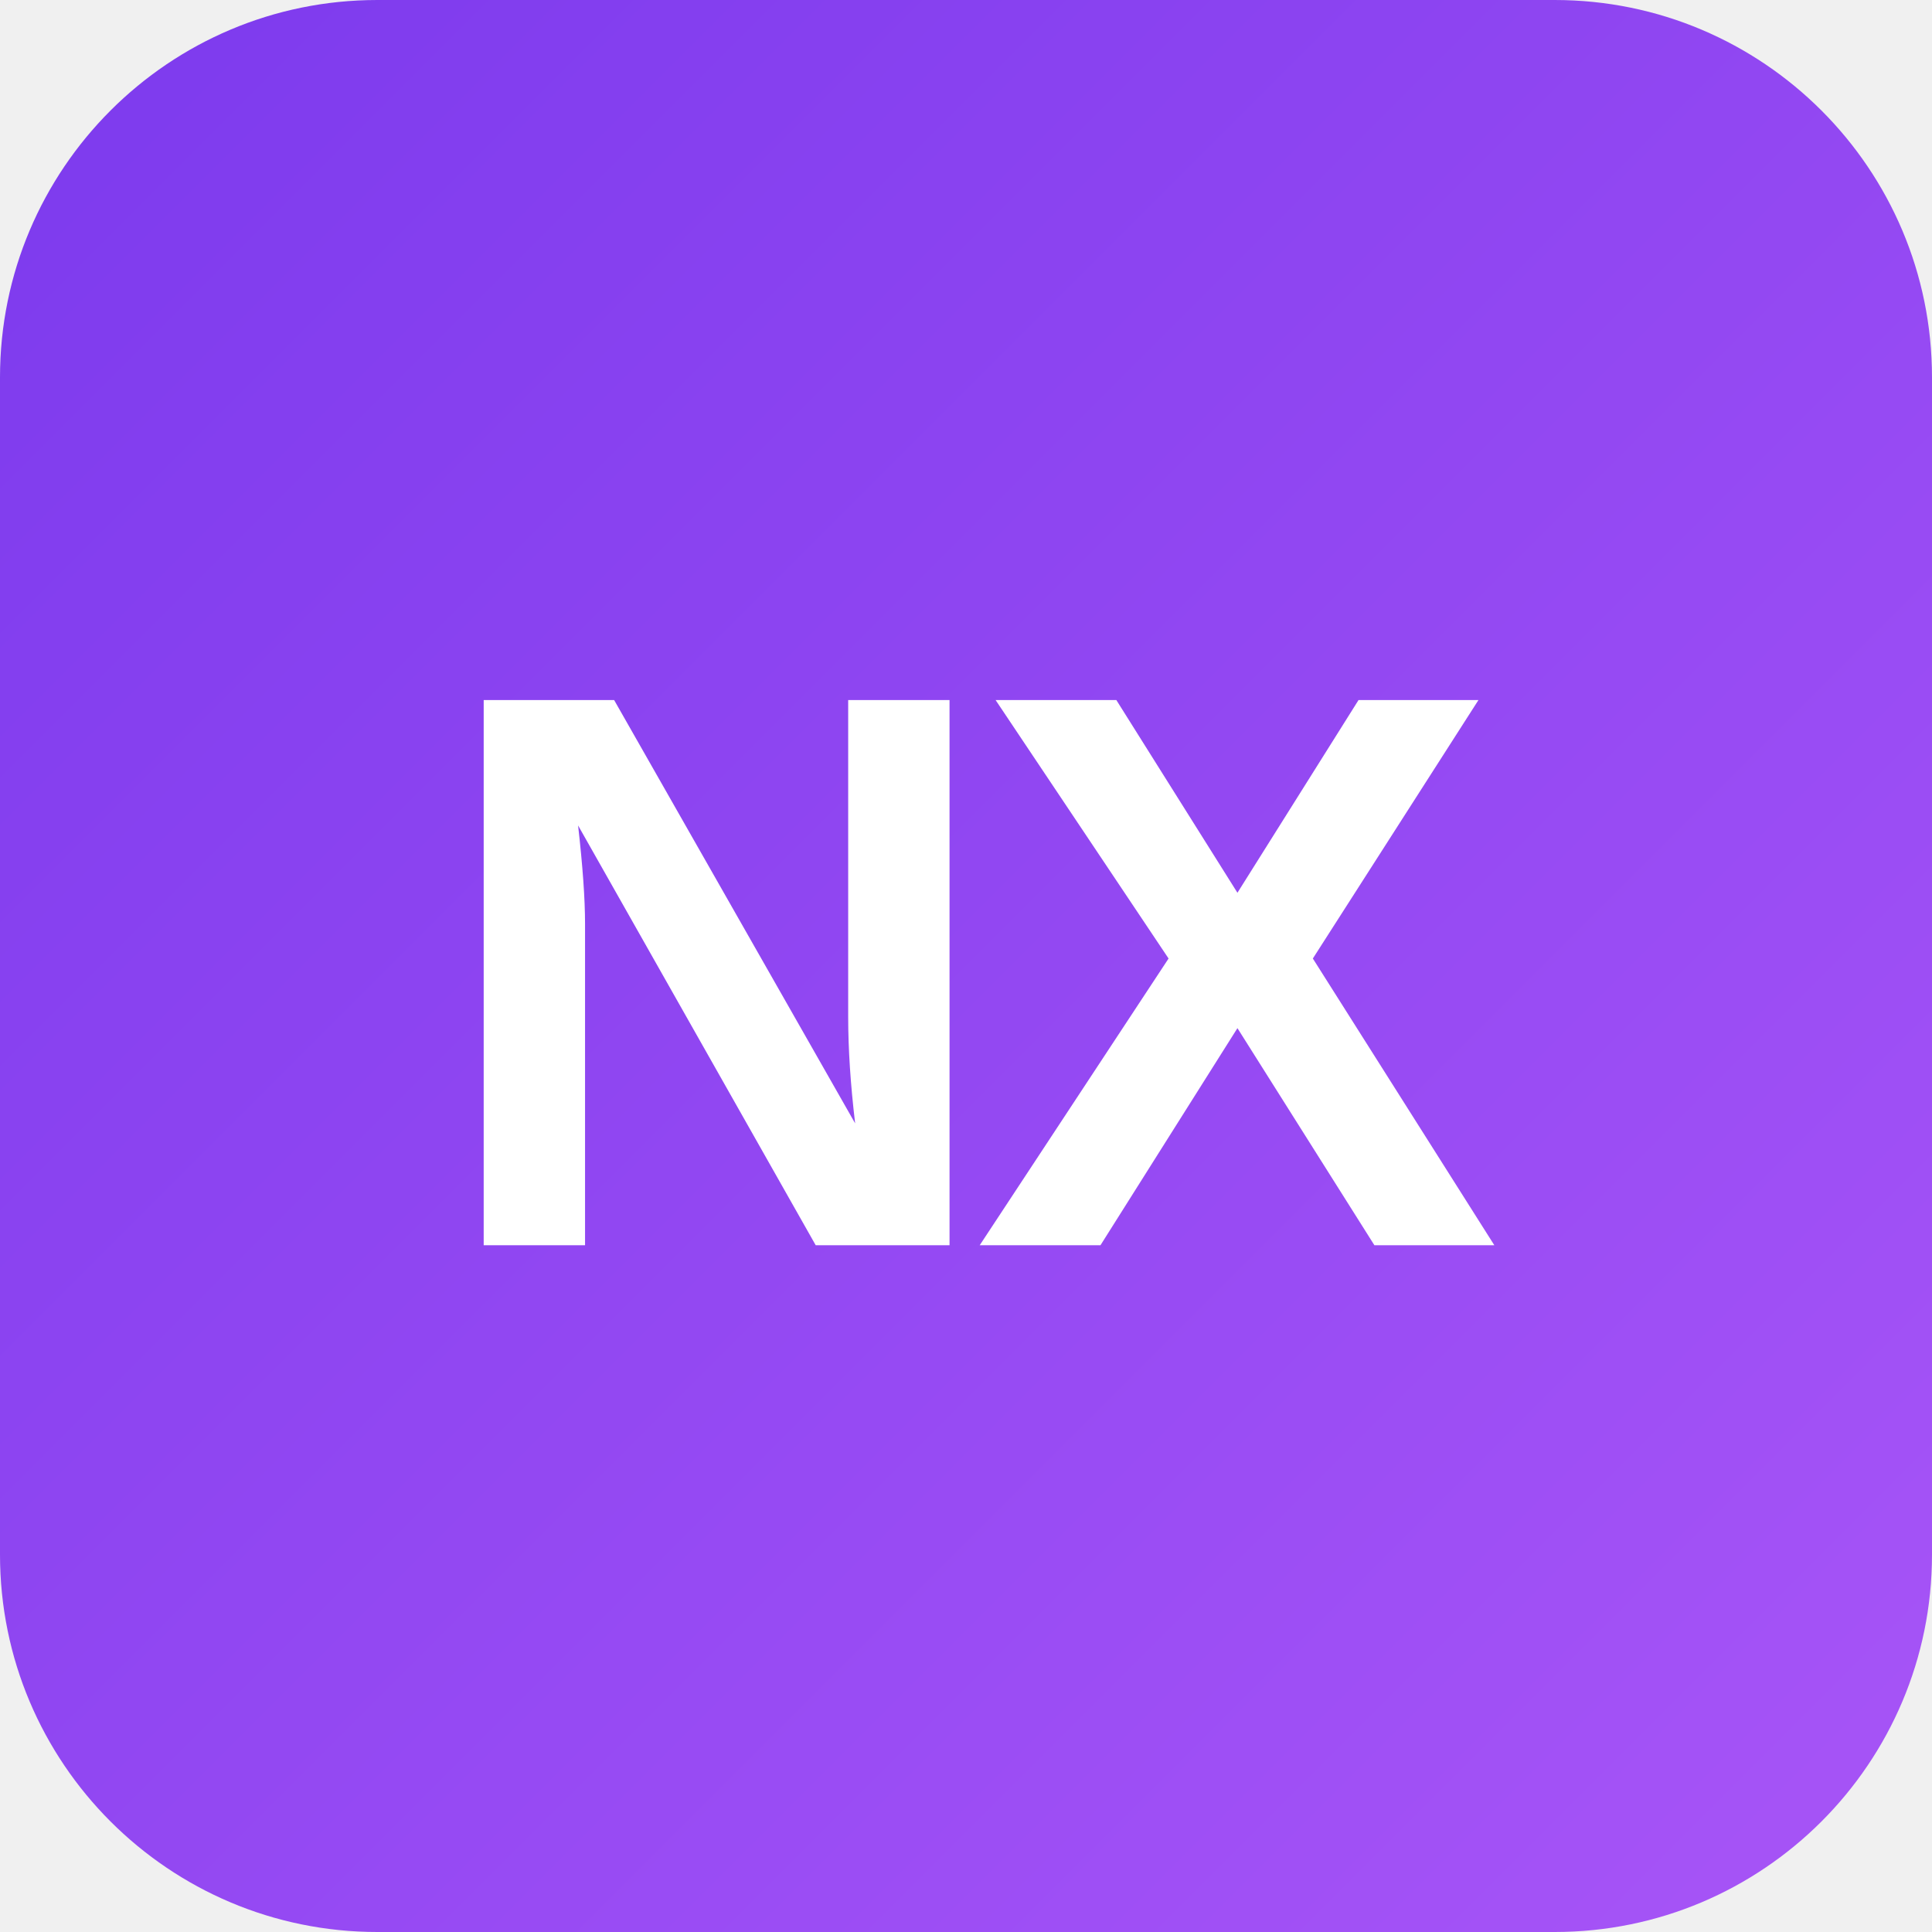
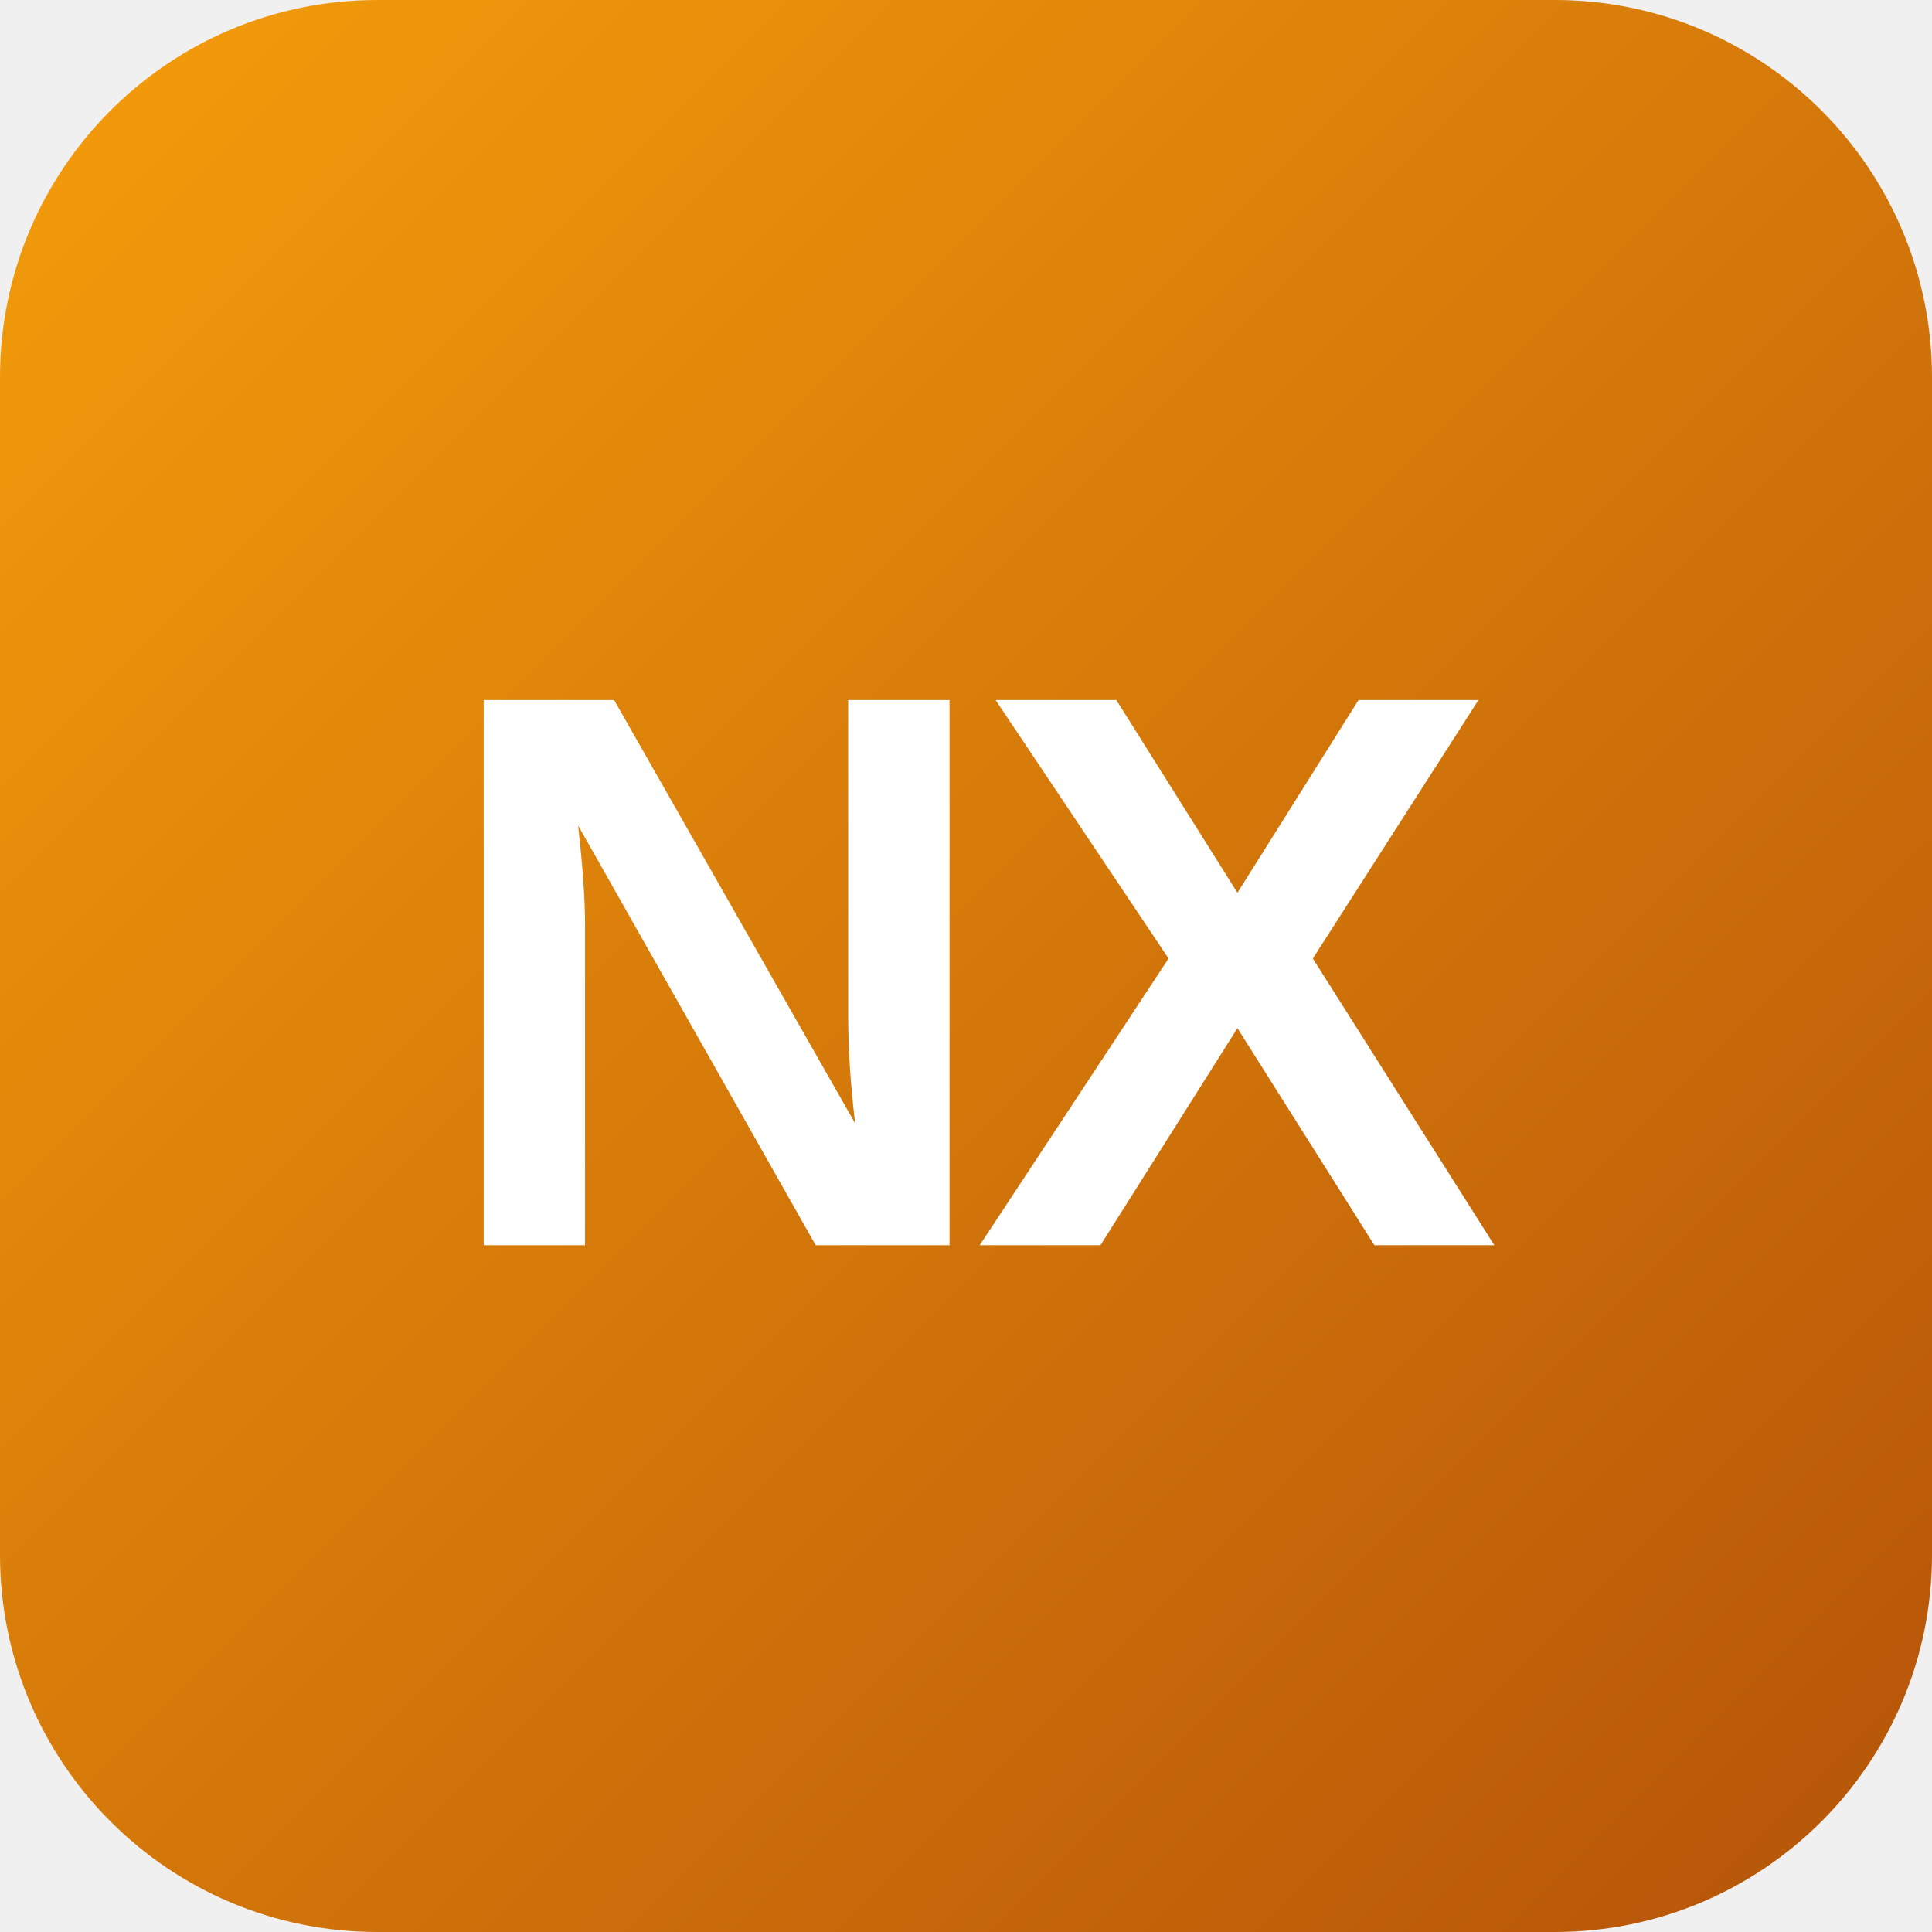
<svg xmlns="http://www.w3.org/2000/svg" viewBox="0 0 512 512">
  <defs>
    <linearGradient id="g" x1="0%" y1="0%" x2="100%" y2="100%">
-       <stop offset="0%" stop-color="#7c3aed" />
-       <stop offset="100%" stop-color="#a855f7" />
+       <stop offset="0%" stop-color="#F59E0B" />
+       <stop offset="100%" stop-color="#B45309" />
    </linearGradient>
  </defs>
  <rect width="512" height="512" rx="100" fill="url(#g)" />
  <text x="256" y="330" font-family="Arial Black, Arial, sans-serif" font-weight="900" font-size="210" fill="white" text-anchor="middle" letter-spacing="-8">NX</text>
</svg>
